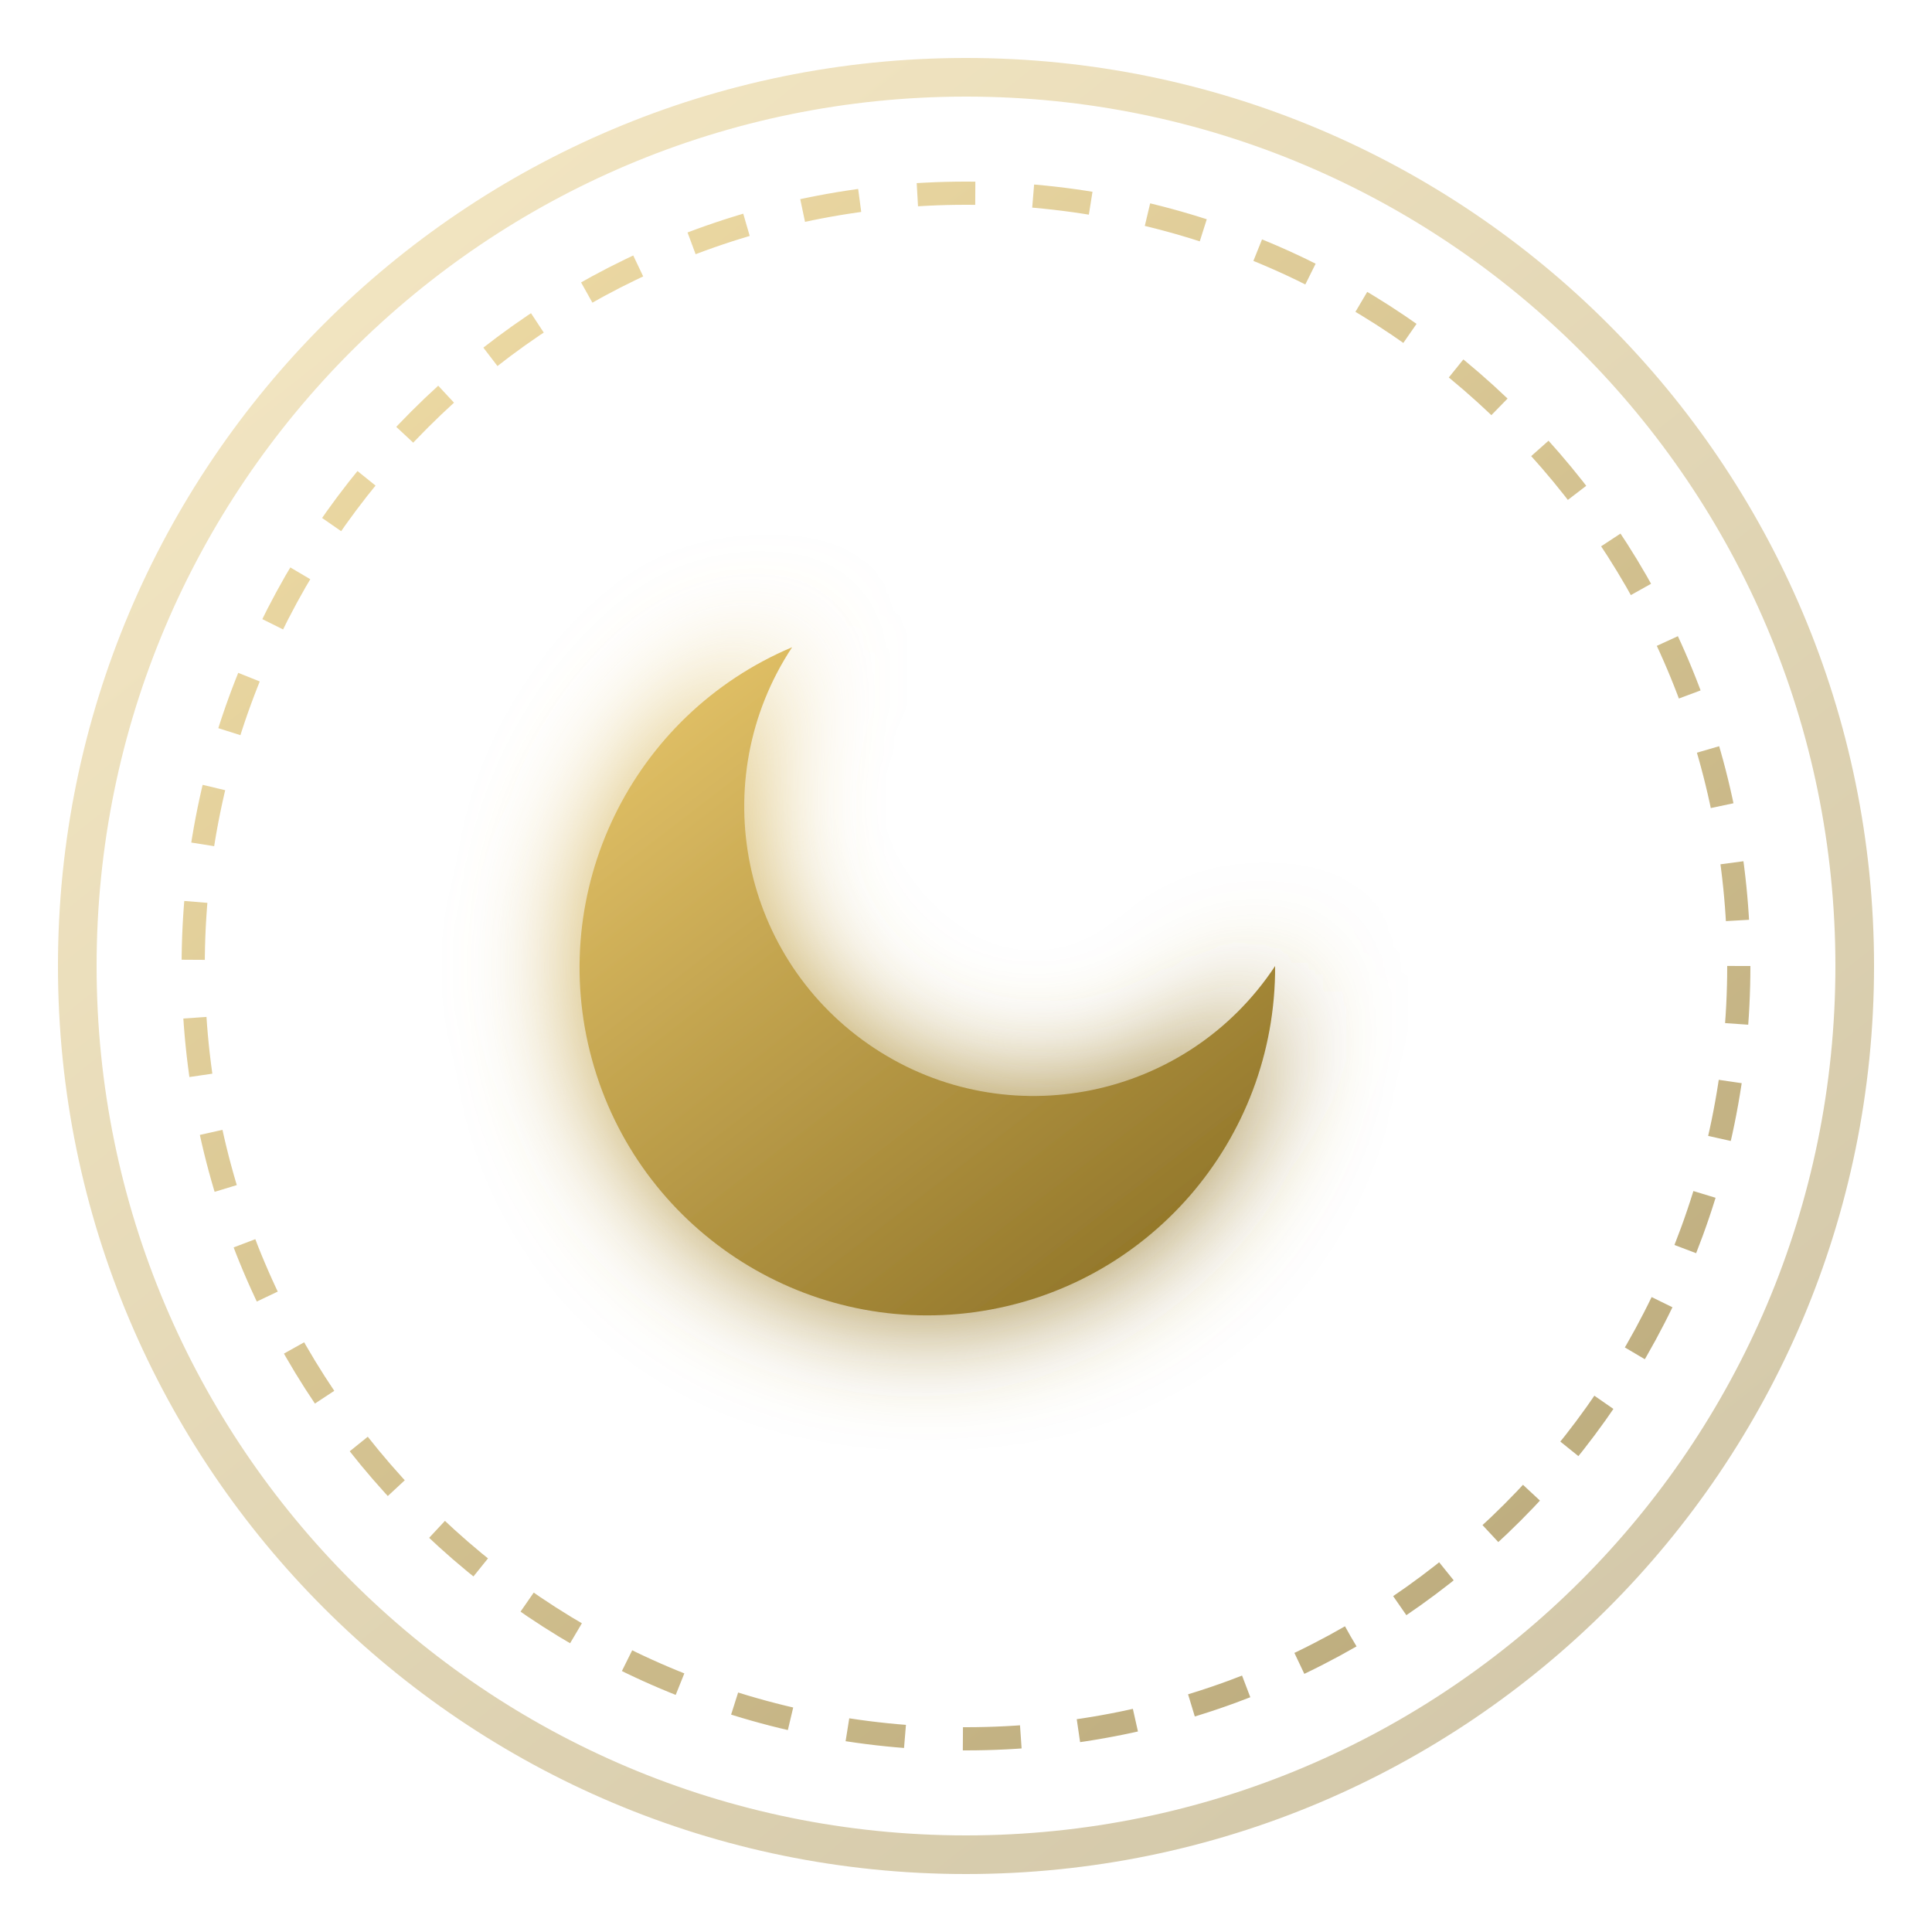
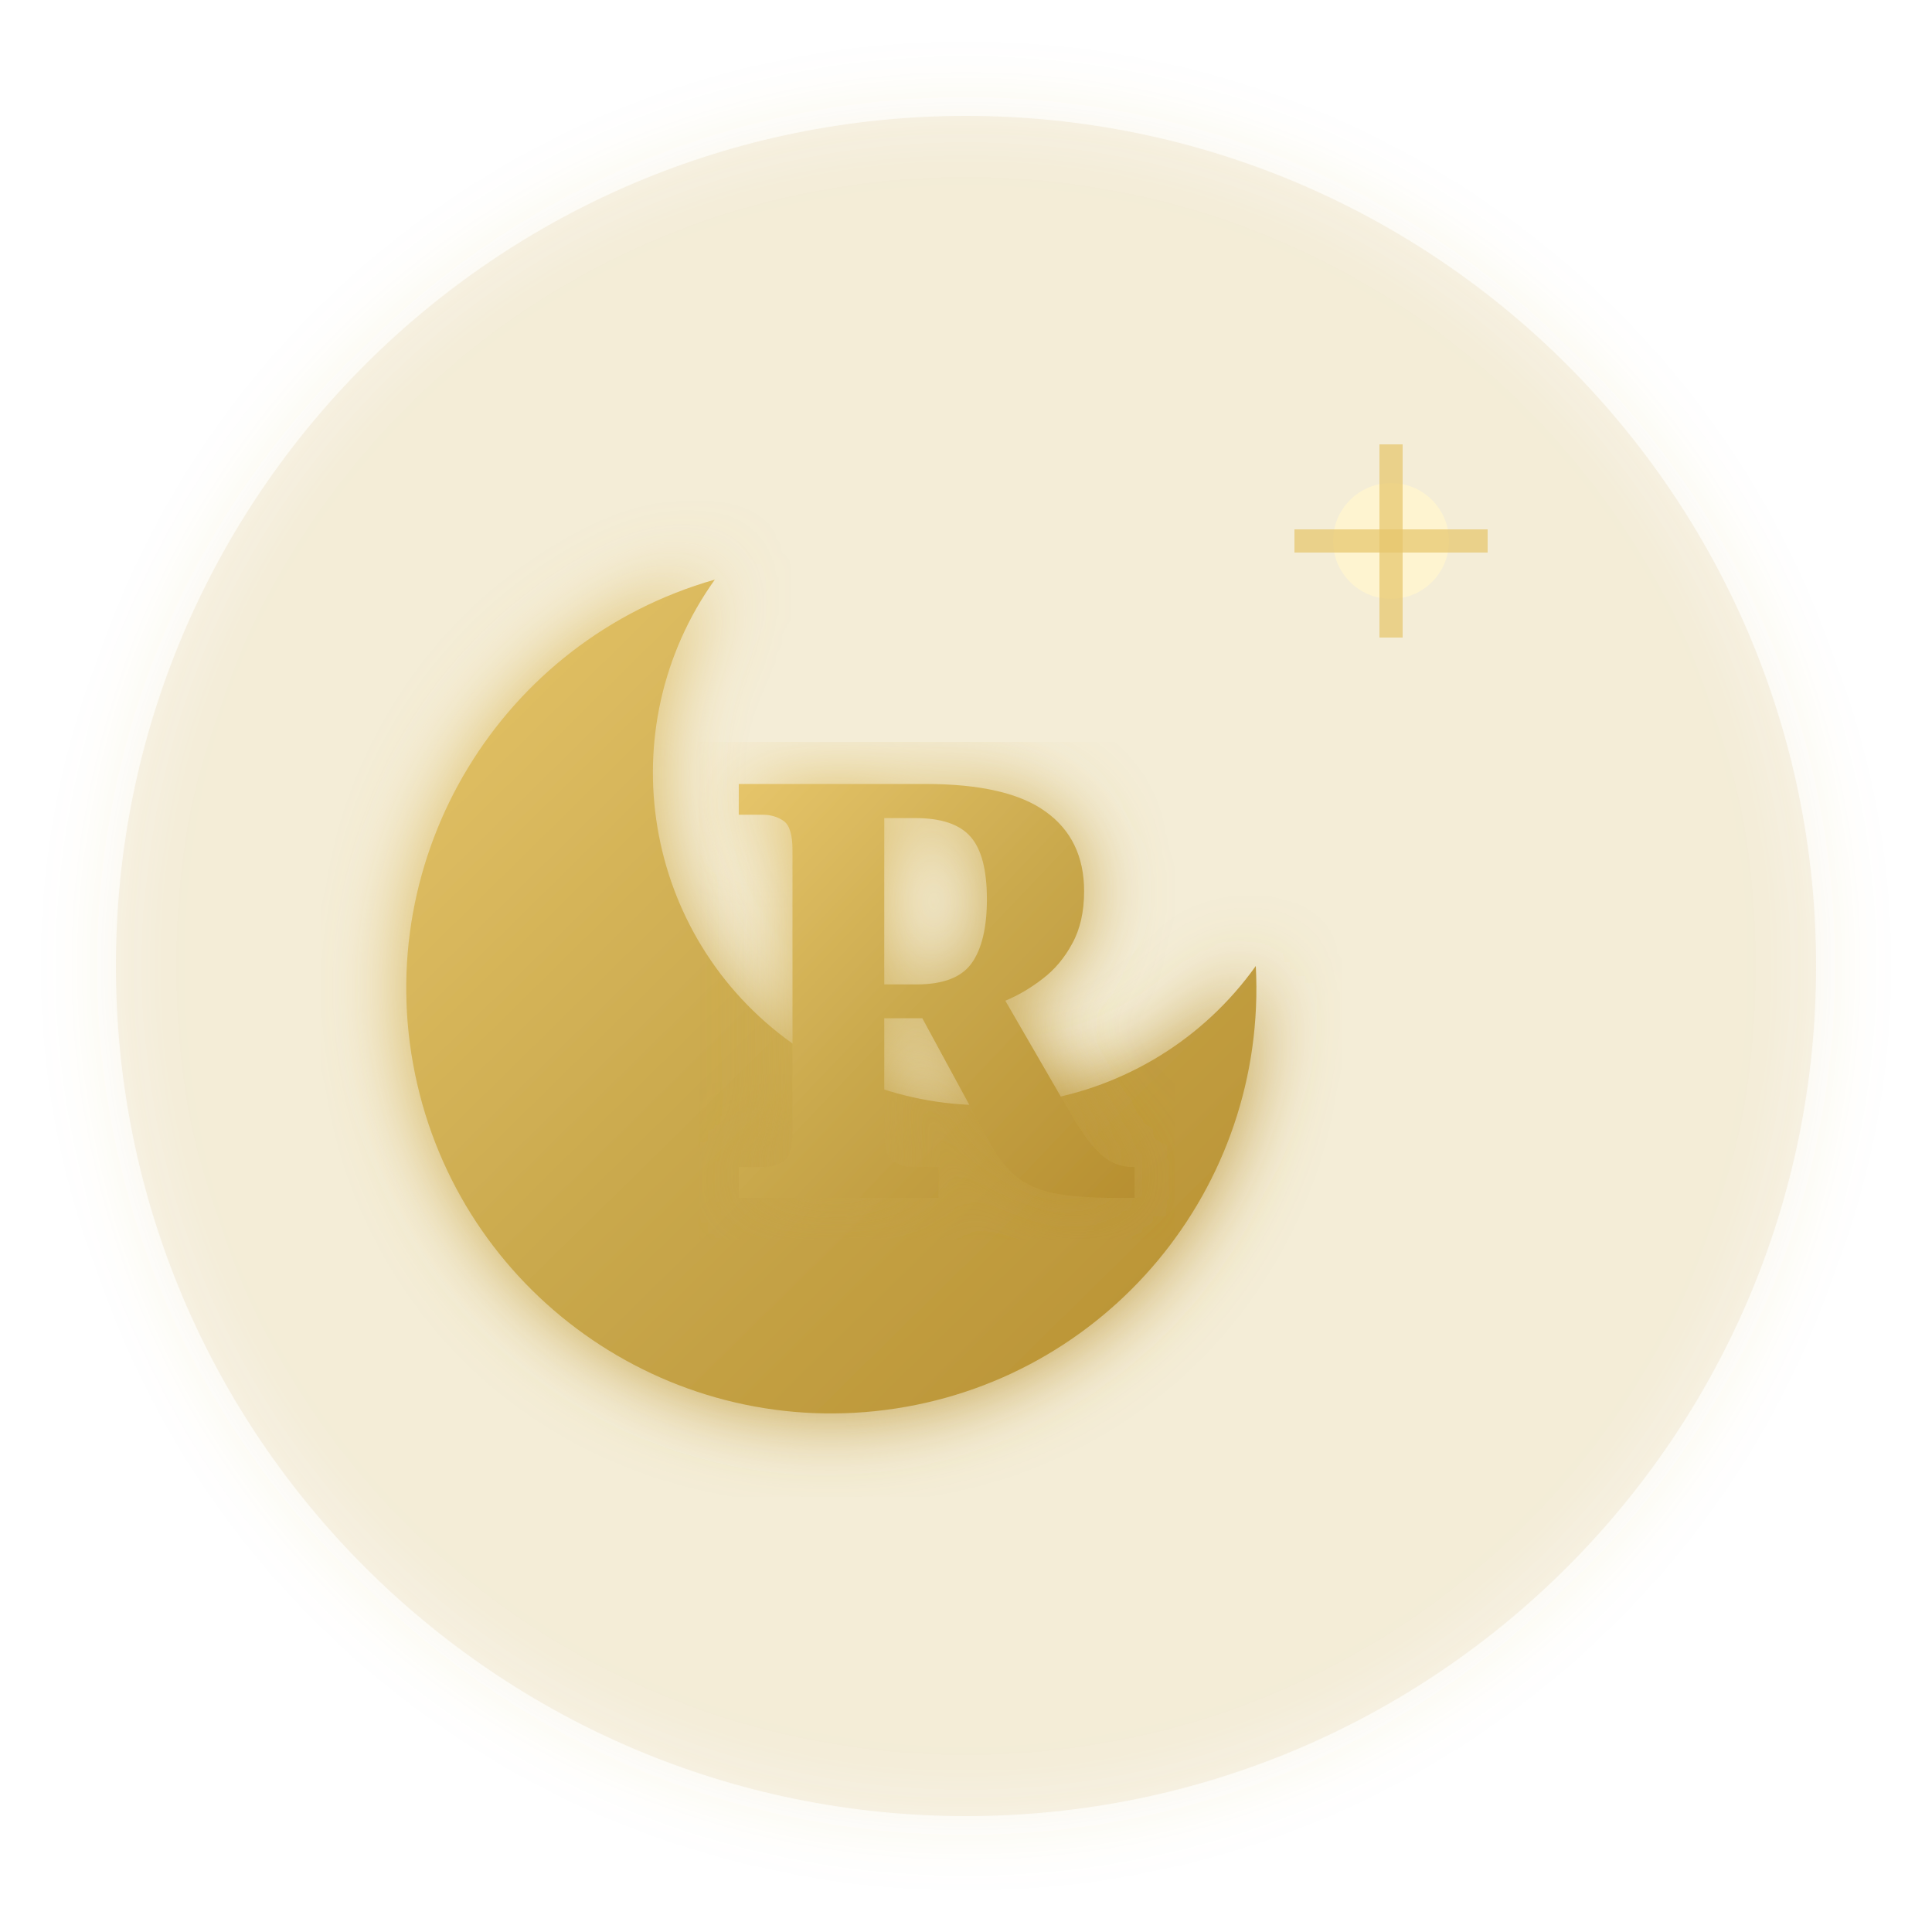
- <svg xmlns="http://www.w3.org/2000/svg" viewBox="0 0 100 100" width="100" height="100">
+ <svg xmlns="http://www.w3.org/2000/svg" viewBox="0 0 100 100">
  <defs>
-     <linearGradient id="gold-grad" x1="10%" x2="90%" y1="0%" y2="100%">
+     <radialGradient id="bg" cx="50%" cy="40%" r="60%">
+       <stop offset="0%" stop-color="#1a1740" stop-opacity="0" />
+       <stop offset="100%" stop-color="#0A0F1E" stop-opacity="0" />
+     </radialGradient>
+     <linearGradient id="gold" x1="0%" y1="0%" x2="100%" y2="100%">
      <stop offset="0%" stop-color="#E6C56A" />
-       <stop offset="100%" stop-color="#8a6f24" />
+       <stop offset="50%" stop-color="#C9A84C" />
+       <stop offset="100%" stop-color="#b78f30" />
    </linearGradient>
-     <filter id="gold-glow" x="-20%" y="-20%" width="140%" height="140%">
-       <feGaussianBlur stdDeviation="3" result="blur" />
-       <feComposite in="SourceGraphic" in2="blur" operator="over" />
+     <filter id="glow">
+       <feGaussianBlur stdDeviation="2" result="blur" />
+       <feMerge>
+         <feMergeNode in="blur" />
+         <feMergeNode in="SourceGraphic" />
+       </feMerge>
    </filter>
  </defs>
-   <circle cx="50" cy="50" r="46" fill="none" stroke="url(#gold-grad)" stroke-width="2" opacity="0.4" />
-   <circle cx="50" cy="50" r="40" fill="none" stroke="url(#gold-grad)" stroke-width="1.2" stroke-dasharray="3 3" opacity="0.6" />
-   <path d="M66 50 a18 18 0 1 1 -25 -16.5 a14.5 14.5 0 0 0 25 16.5 z" fill="url(#gold-grad)" filter="url(#gold-glow)" />
+   <circle cx="50" cy="50" r="44" fill="rgba(201,168,76,0.12)" filter="url(#glow)" />
+   <path d="M65 50 a 22 22 0 1 1 -28 -20 a 16 16 0 0 0 28 20z" fill="url(#gold)" filter="url(#glow)" />
+   <text x="48" y="62" font-family="Georgia,serif" font-size="30" font-weight="bold" fill="url(#gold)" text-anchor="middle" filter="url(#glow)">R</text>
+   <circle cx="72" cy="28" r="3" fill="#fff5cf" opacity="0.9" />
+   <line x1="72" y1="23" x2="72" y2="33" stroke="#E6C56A" stroke-width="1.2" opacity="0.7" />
+   <line x1="67" y1="28" x2="77" y2="28" stroke="#E6C56A" stroke-width="1.2" opacity="0.7" />
</svg>
